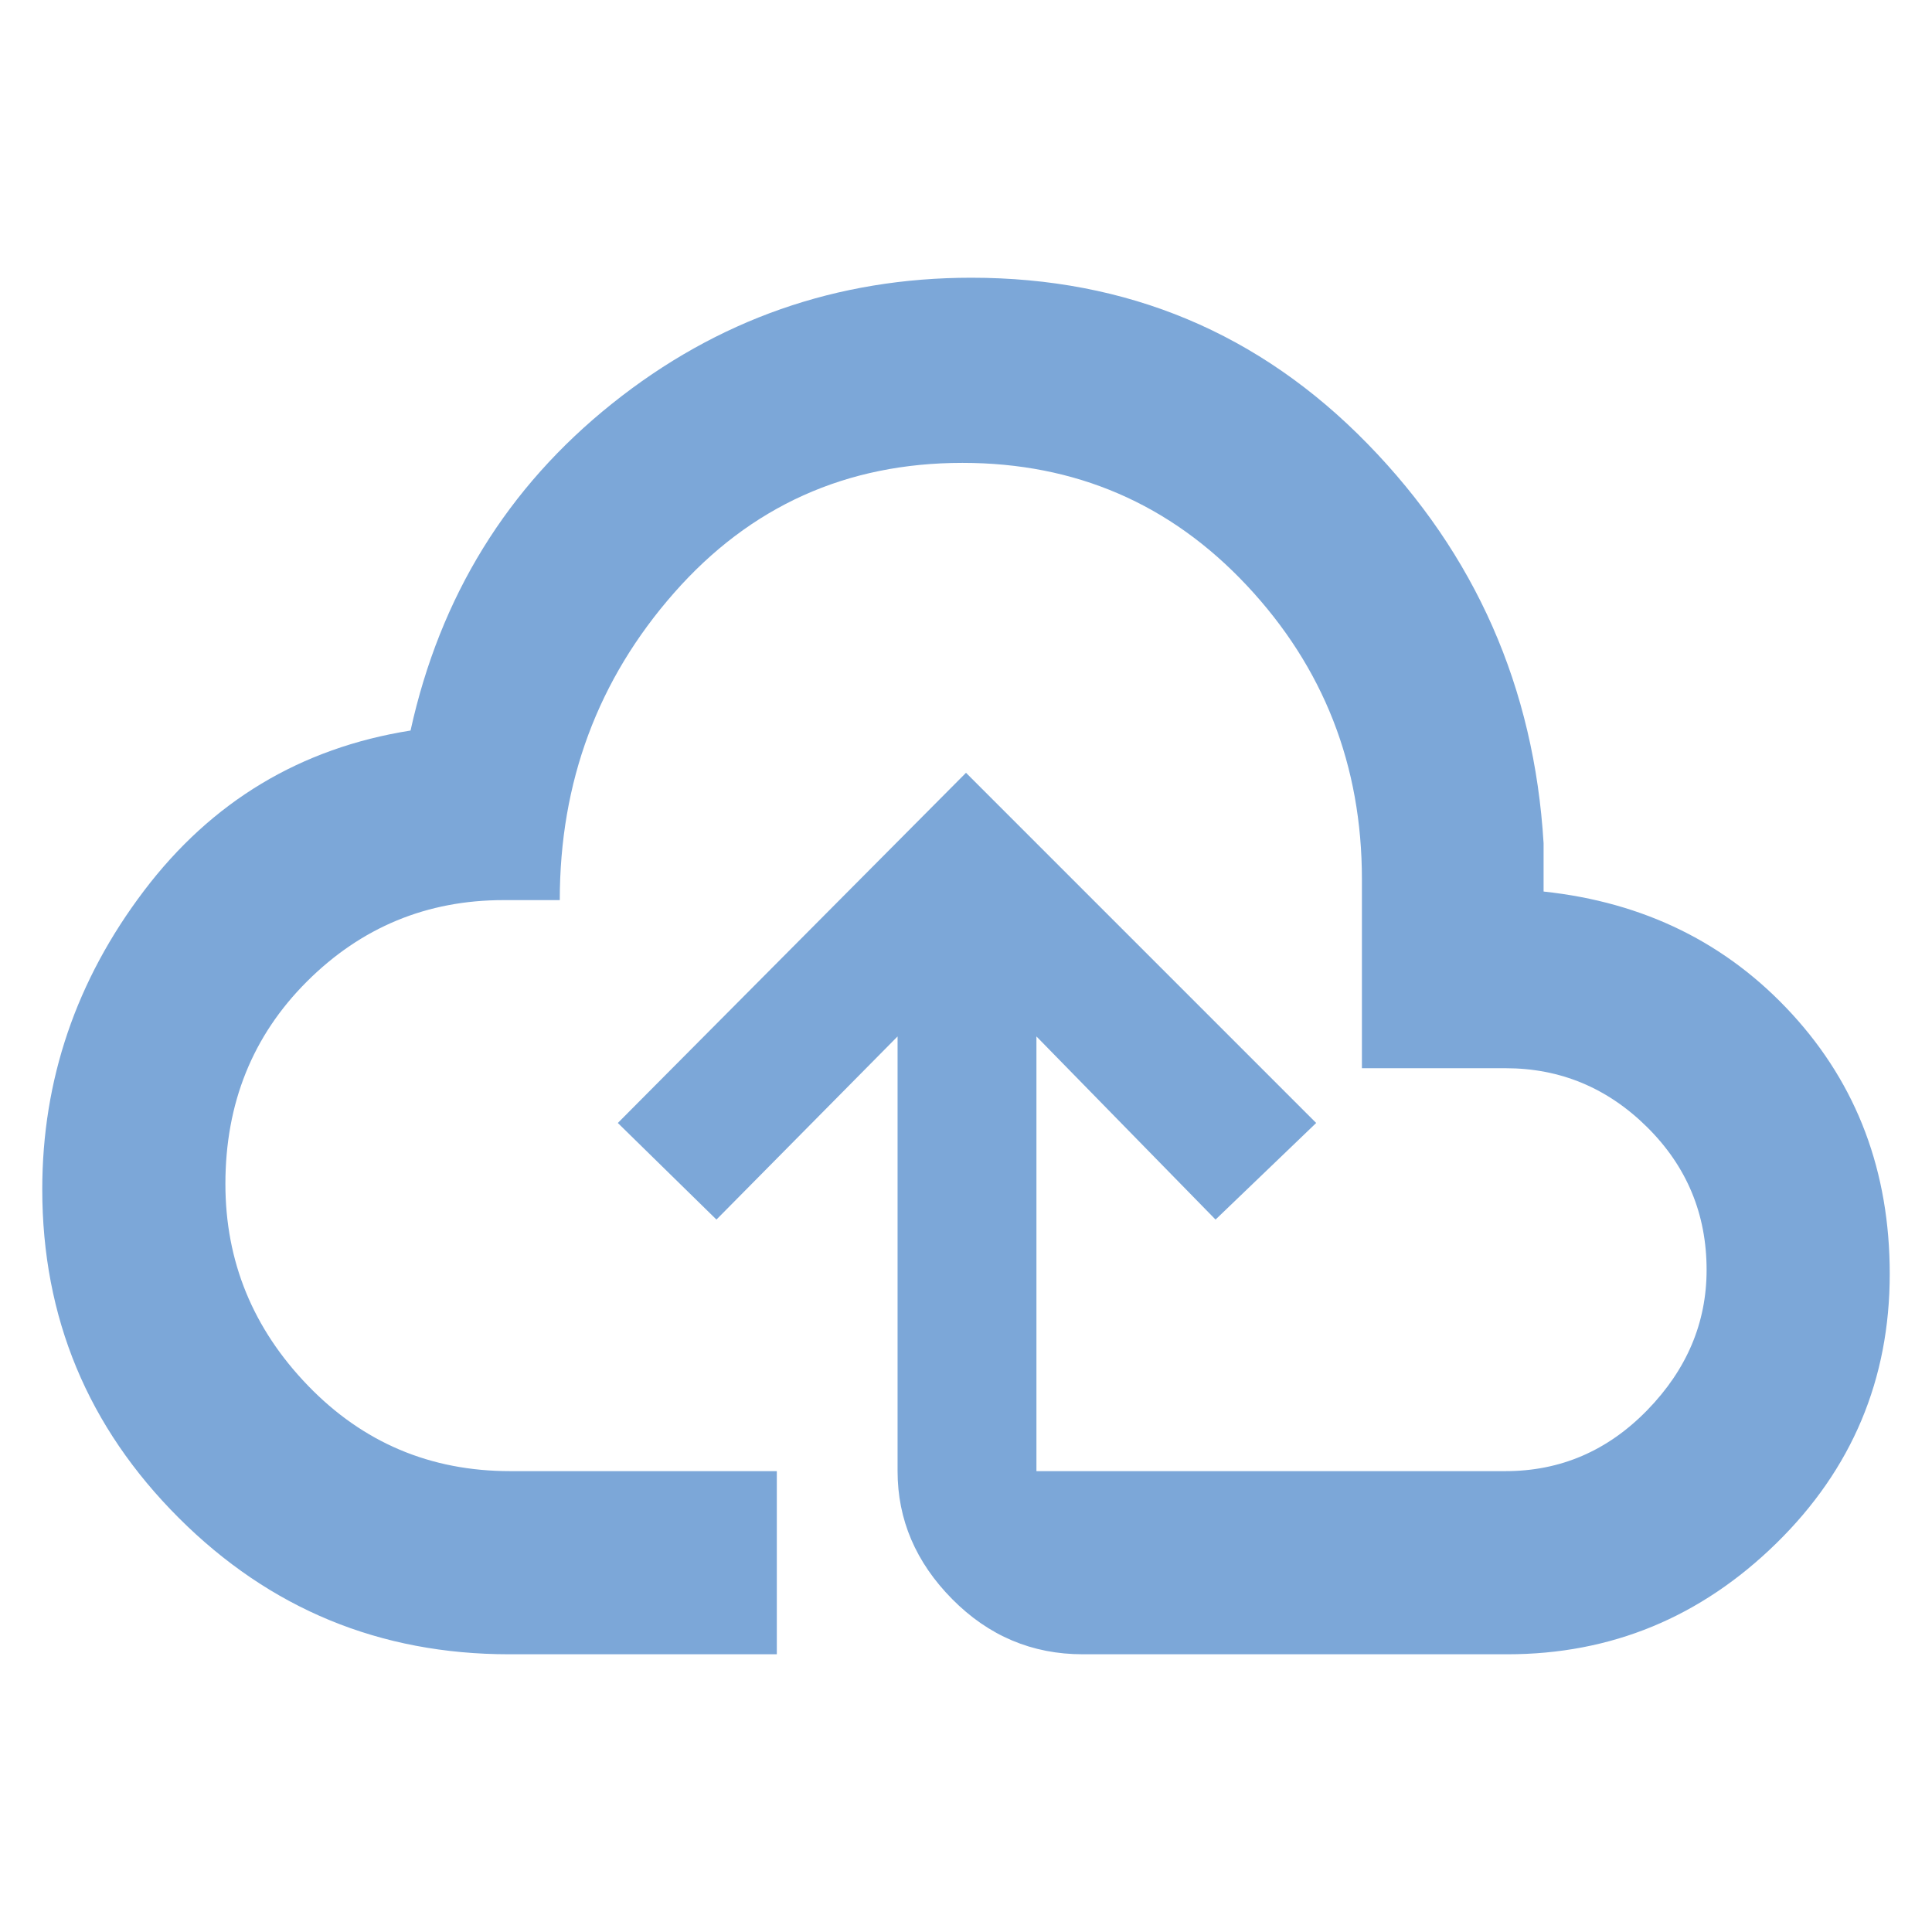
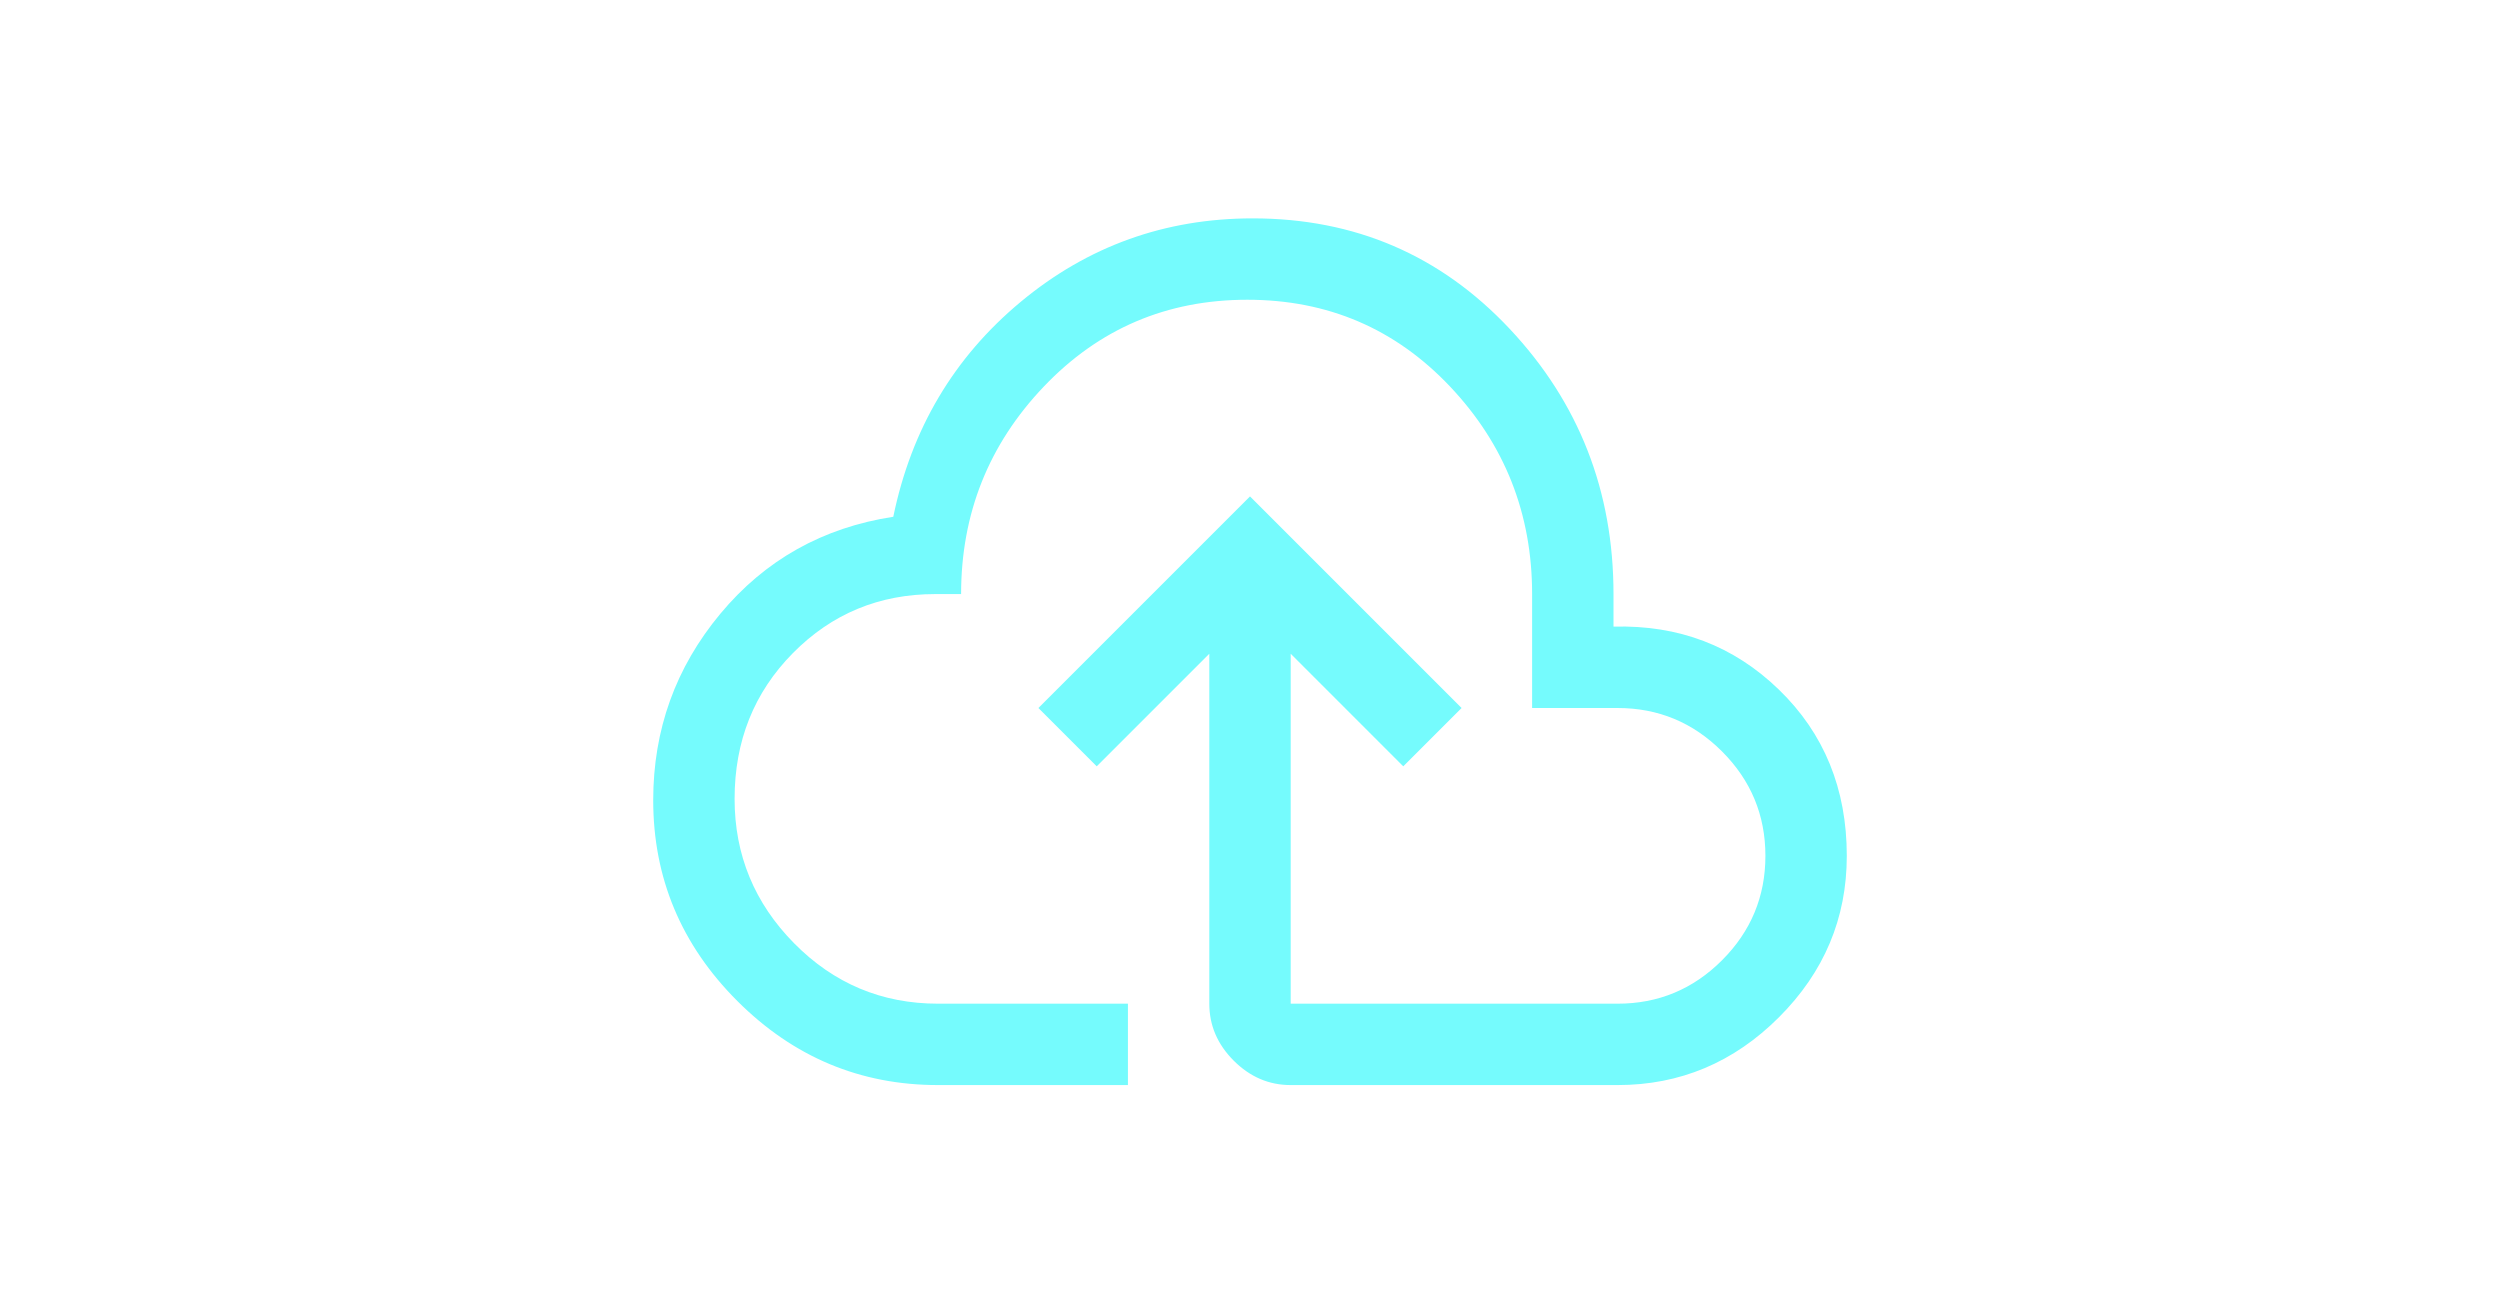
- <svg xmlns="http://www.w3.org/2000/svg" height="48px" viewBox="0 -960 960 960" width="48px" fill="#7CA7D8">
-   <path d="M253-138q-96.34 0-164.17-67.76Q21-273.52 21-369q0-81.64 50.5-148.32Q122-584 204-597q22-100 100.22-162.5T482.6-822q116.4 0 196.9 82.5T767-541v24q75 8 123.5 60.91T939-327q0 78.67-56.33 133.83Q826.33-138 749-138H538q-37.74 0-64.87-27.42Q446-192.85 446-229v-216l-90 91-49-48 173-174 174 174-50 48-89-91v216h233.08q40.92 0 70.42-30.29T848-329q0-41.67-29.56-70.94-29.55-29.27-70.36-29.27h-71.35v-93.88q0-84.93-57.13-145.92Q562.47-730 478.23-730q-86.47 0-143.28 64.59-56.8 64.58-56.8 152.67h-27.9q-57.2 0-97.73 40.44Q112-431.86 112-371.69q0 57.69 41.02 100.19Q194.05-229 253.5-229H386v91H253Zm227-297Z" />
+ <svg xmlns="http://www.w3.org/2000/svg" height="25px" viewBox="0 -960 960 960" width="48px" fill="#75FBFD">
+   <path d="M250-160q-86 0-148-62T40-370q0-78 49.5-137.5T217-579q20-97 94-158.5T482-799q113 0 189.5 81.5T748-522v24q72-2 122 46.5T920-329q0 69-50 119t-119 50H510q-24 0-42-18t-18-42v-258l-83 83-43-43 156-156 156 156-43 43-83-83v258h241q45 0 77-32t32-77q0-45-32-77t-77-32h-63v-84q0-89-60.5-153T478-739q-89 0-150 64t-61 153h-19q-62 0-105 43.5T100-371q0 62 43.93 106.5T250-220h140v60H250Zm230-290Z" />
</svg>
